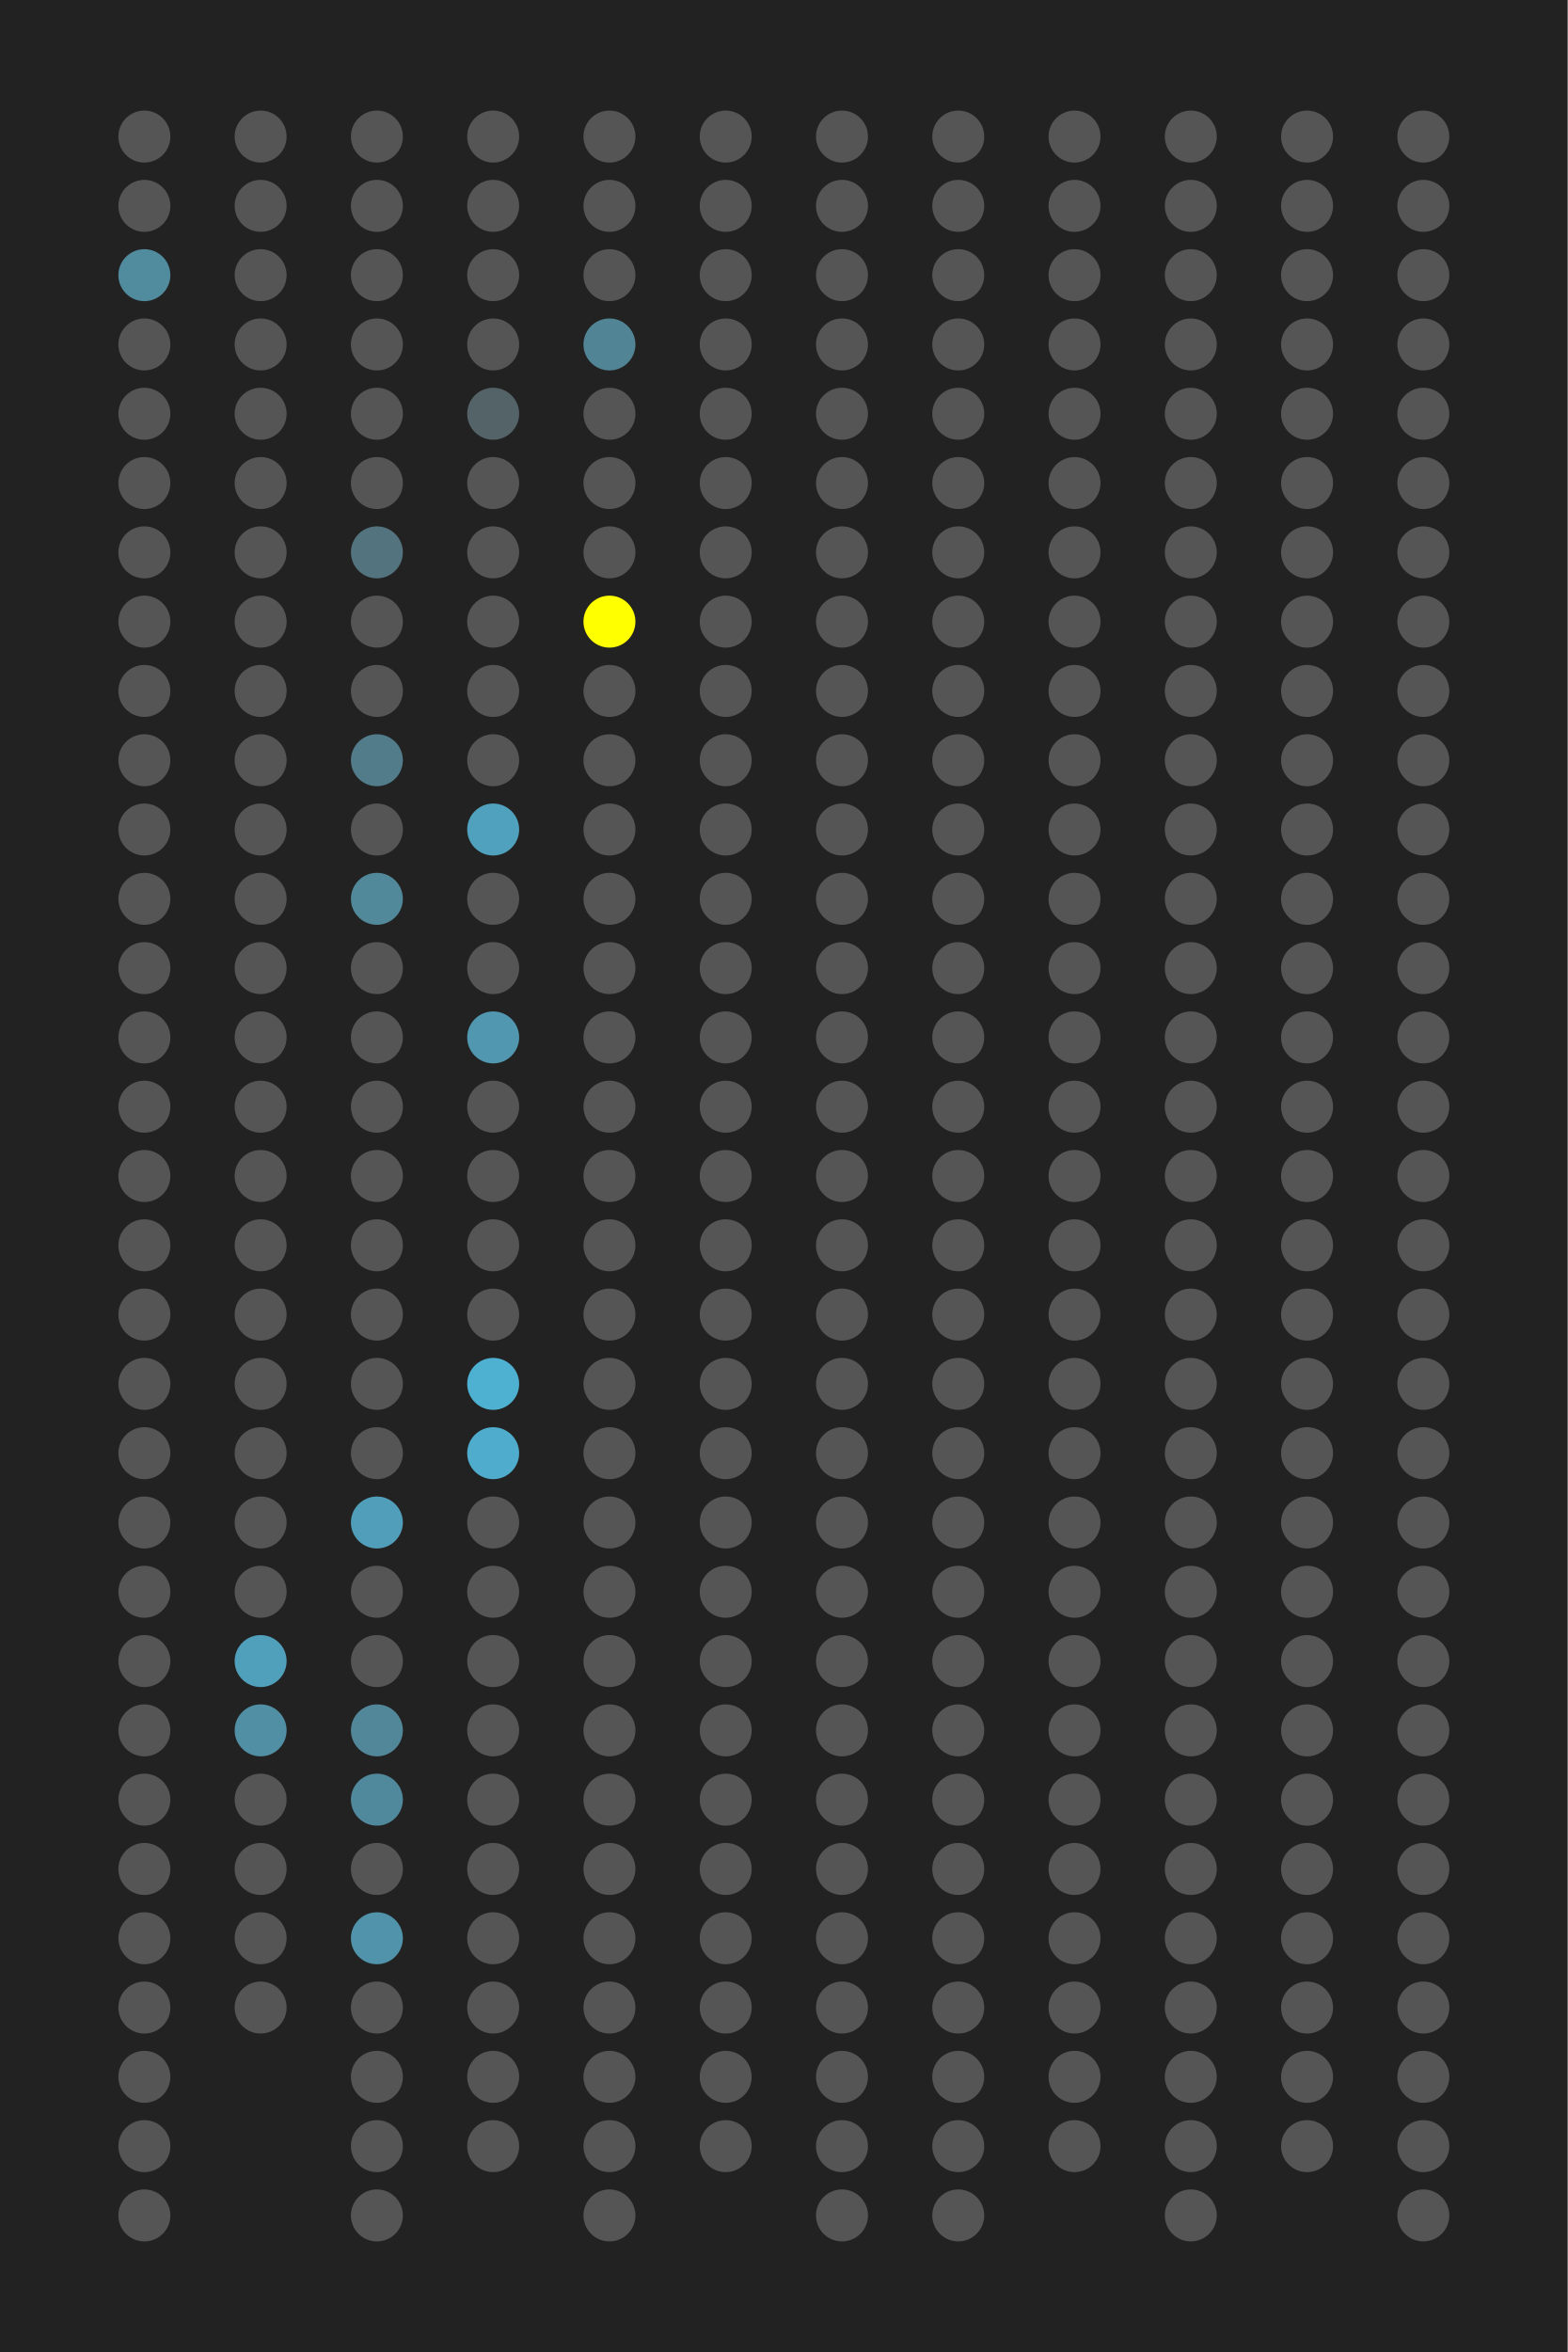
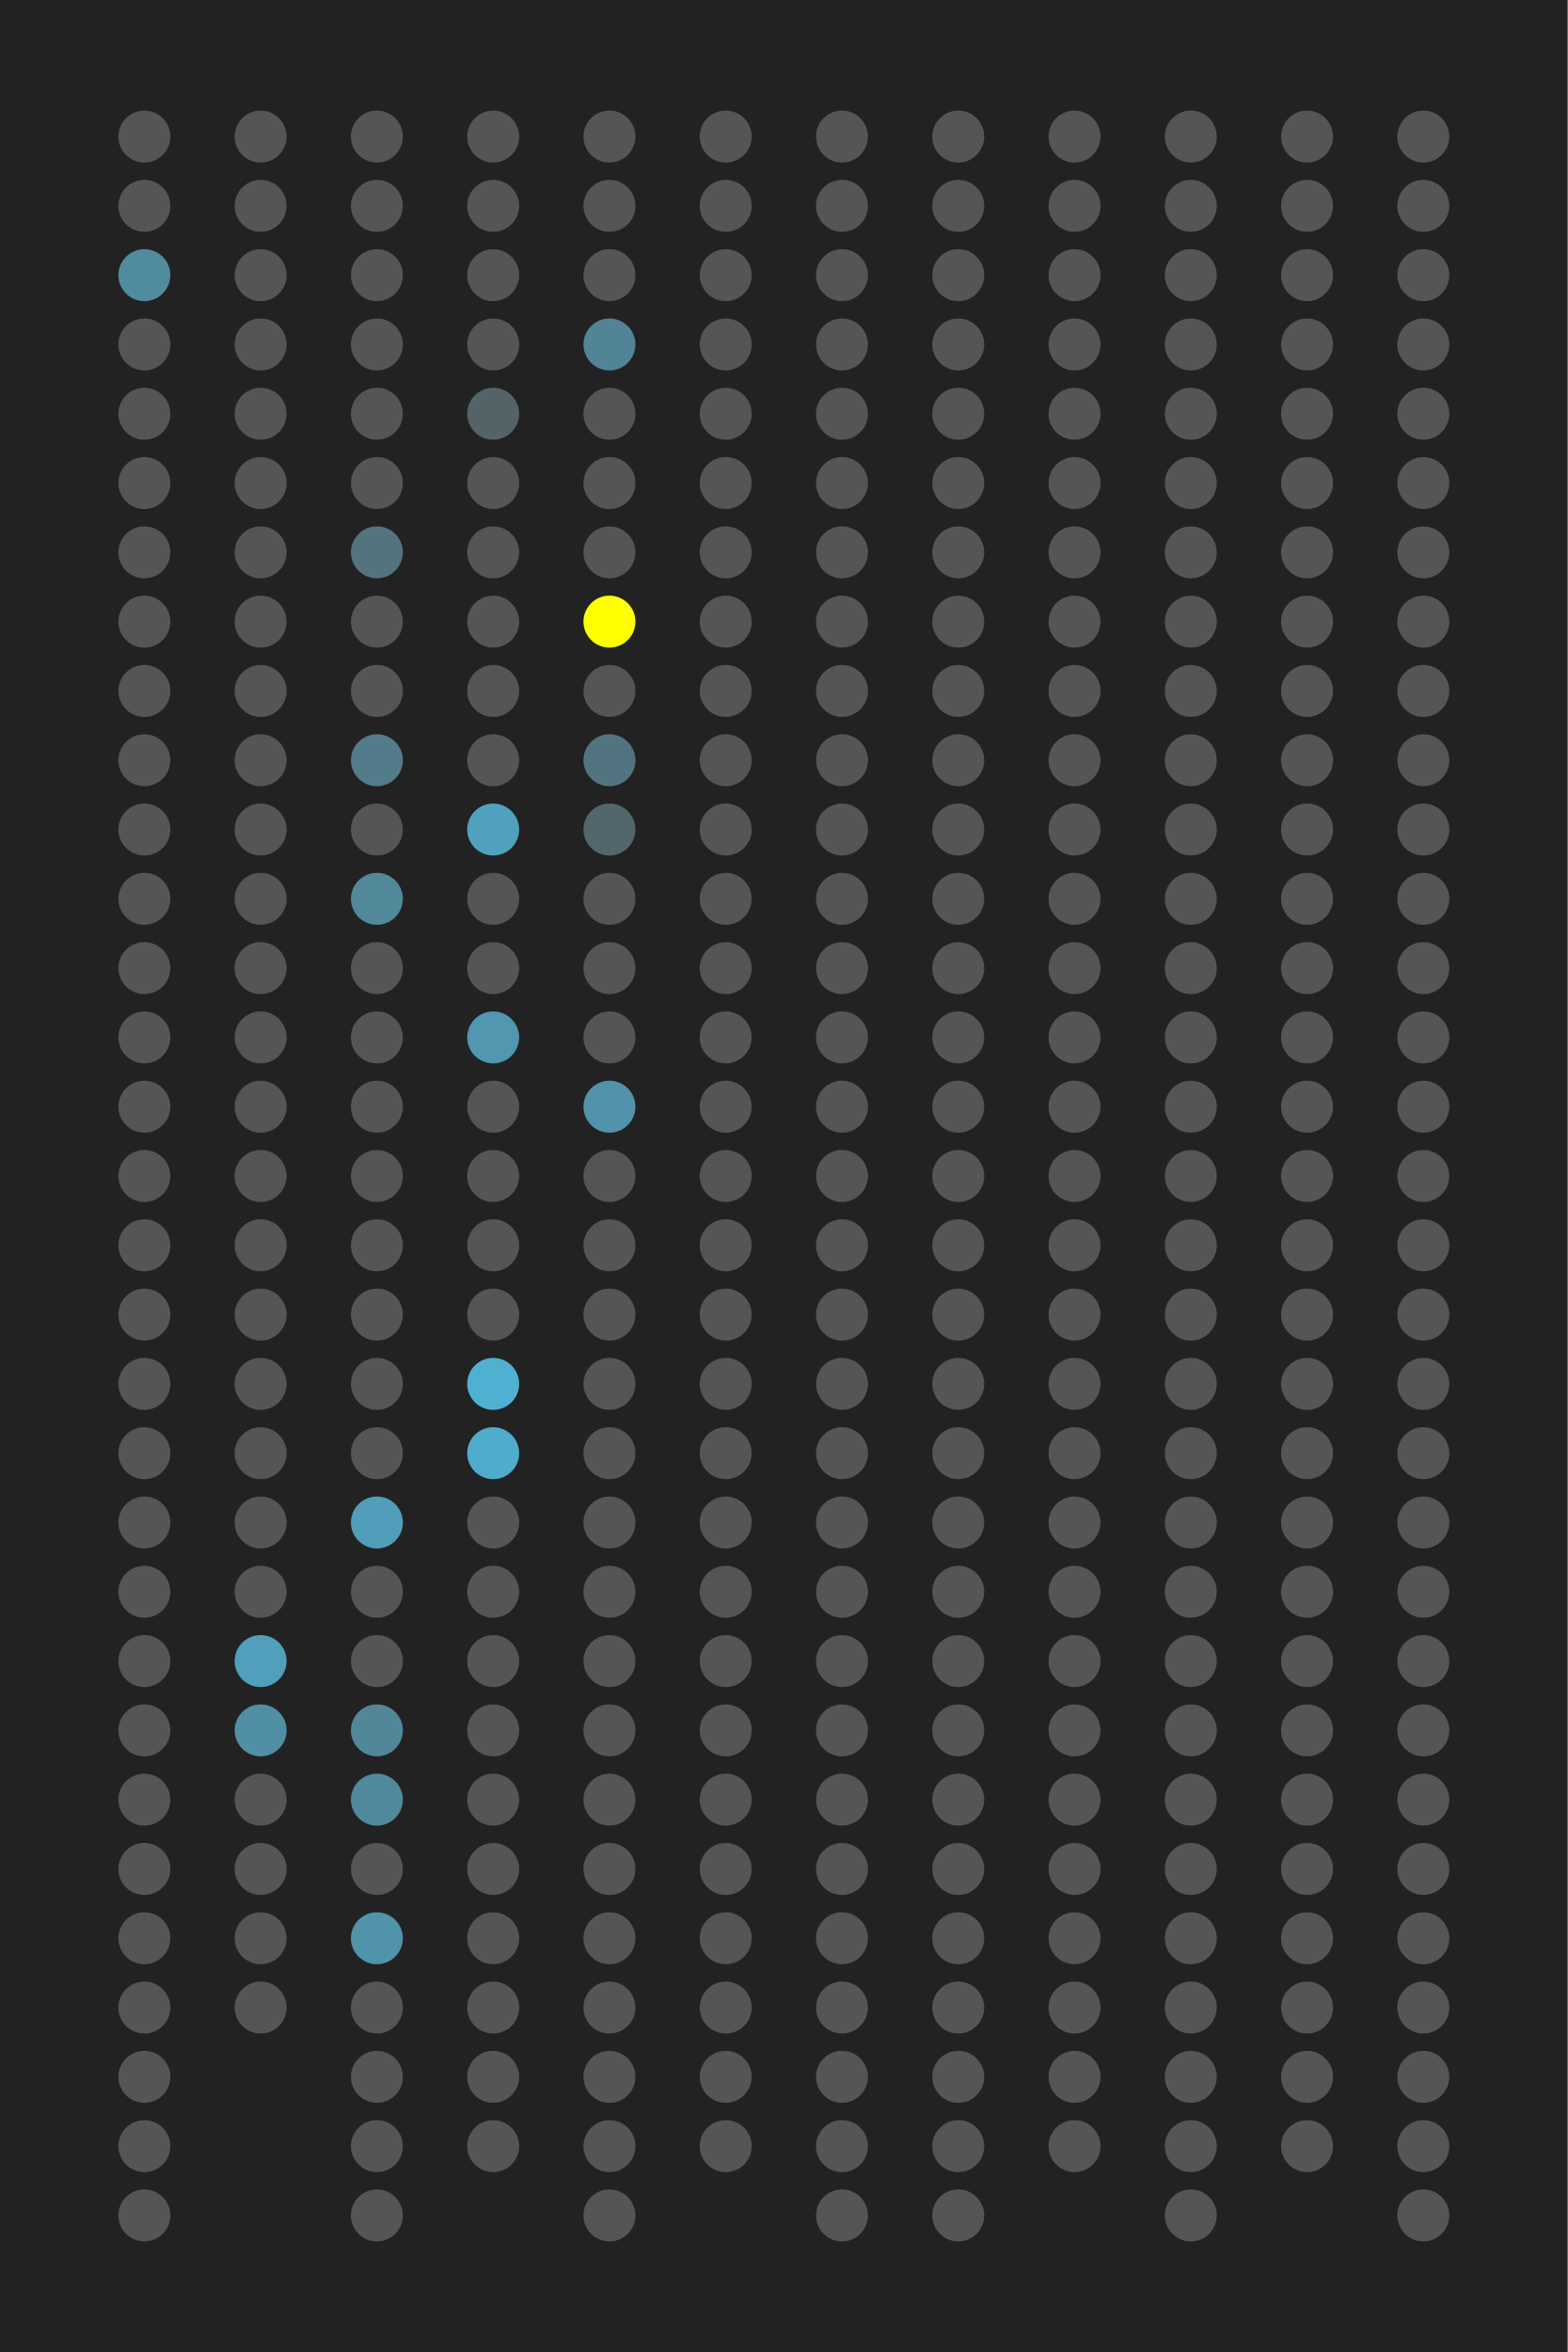
<svg xmlns="http://www.w3.org/2000/svg" baseProfile="full" height="300mm" version="1.1" viewBox="0,0,200,300" width="200mm">
  <defs />
  <rect fill="#222222" height="300" width="200" x="0" y="0" />
  <circle cx="18.417" cy="17.419" fill="#555555" r="3.315" />
  <circle cx="18.417" cy="26.258" fill="#555555" r="3.315" />
  <circle cx="18.417" cy="35.097" fill="#518b9e" r="3.315" />
  <circle cx="18.417" cy="43.935" fill="#555555" r="3.315" />
  <circle cx="18.417" cy="52.774" fill="#555555" r="3.315" />
  <circle cx="18.417" cy="61.613" fill="#555555" r="3.315" />
  <circle cx="18.417" cy="70.452" fill="#555555" r="3.315" />
  <circle cx="18.417" cy="79.29" fill="#555555" r="3.315" />
  <circle cx="18.417" cy="88.129" fill="#555555" r="3.315" />
  <circle cx="18.417" cy="96.968" fill="#555555" r="3.315" />
  <circle cx="18.417" cy="105.806" fill="#555555" r="3.315" />
  <circle cx="18.417" cy="114.645" fill="#555555" r="3.315" />
  <circle cx="18.417" cy="123.484" fill="#555555" r="3.315" />
  <circle cx="18.417" cy="132.323" fill="#555555" r="3.315" />
  <circle cx="18.417" cy="141.161" fill="#555555" r="3.315" />
  <circle cx="18.417" cy="150" fill="#555555" r="3.315" />
  <circle cx="18.417" cy="158.839" fill="#555555" r="3.315" />
  <circle cx="18.417" cy="167.677" fill="#555555" r="3.315" />
  <circle cx="18.417" cy="176.516" fill="#555555" r="3.315" />
  <circle cx="18.417" cy="185.355" fill="#555555" r="3.315" />
  <circle cx="18.417" cy="194.194" fill="#555555" r="3.315" />
  <circle cx="18.417" cy="203.032" fill="#555555" r="3.315" />
  <circle cx="18.417" cy="211.871" fill="#555555" r="3.315" />
  <circle cx="18.417" cy="220.71" fill="#555555" r="3.315" />
  <circle cx="18.417" cy="229.548" fill="#555555" r="3.315" />
  <circle cx="18.417" cy="238.387" fill="#555555" r="3.315" />
  <circle cx="18.417" cy="247.226" fill="#555555" r="3.315" />
  <circle cx="18.417" cy="256.065" fill="#555555" r="3.315" />
  <circle cx="18.417" cy="264.903" fill="#555555" r="3.315" />
  <circle cx="18.417" cy="273.742" fill="#555555" r="3.315" />
  <circle cx="18.417" cy="282.581" fill="#555555" r="3.315" />
  <circle cx="33.25" cy="17.419" fill="#555555" r="3.315" />
  <circle cx="33.25" cy="26.258" fill="#555555" r="3.315" />
  <circle cx="33.25" cy="35.097" fill="#555555" r="3.315" />
  <circle cx="33.25" cy="43.935" fill="#555555" r="3.315" />
  <circle cx="33.25" cy="52.774" fill="#555555" r="3.315" />
  <circle cx="33.25" cy="61.613" fill="#555555" r="3.315" />
  <circle cx="33.25" cy="70.452" fill="#555555" r="3.315" />
  <circle cx="33.25" cy="79.29" fill="#555555" r="3.315" />
  <circle cx="33.25" cy="88.129" fill="#555555" r="3.315" />
  <circle cx="33.25" cy="96.968" fill="#555555" r="3.315" />
  <circle cx="33.25" cy="105.806" fill="#555555" r="3.315" />
  <circle cx="33.25" cy="114.645" fill="#555555" r="3.315" />
  <circle cx="33.25" cy="123.484" fill="#555555" r="3.315" />
  <circle cx="33.25" cy="132.323" fill="#555555" r="3.315" />
  <circle cx="33.25" cy="141.161" fill="#555555" r="3.315" />
  <circle cx="33.25" cy="150" fill="#555555" r="3.315" />
  <circle cx="33.25" cy="158.839" fill="#555555" r="3.315" />
  <circle cx="33.25" cy="167.677" fill="#555555" r="3.315" />
  <circle cx="33.25" cy="176.516" fill="#555555" r="3.315" />
  <circle cx="33.25" cy="185.355" fill="#555555" r="3.315" />
  <circle cx="33.25" cy="194.194" fill="#555555" r="3.315" />
  <circle cx="33.25" cy="203.032" fill="#555555" r="3.315" />
  <circle cx="33.25" cy="211.871" fill="#50a0bb" r="3.315" />
  <circle cx="33.25" cy="220.71" fill="#518fa4" r="3.315" />
  <circle cx="33.25" cy="229.548" fill="#555555" r="3.315" />
  <circle cx="33.25" cy="238.387" fill="#555555" r="3.315" />
  <circle cx="33.25" cy="247.226" fill="#555555" r="3.315" />
  <circle cx="33.25" cy="256.065" fill="#555555" r="3.315" />
  <circle cx="48.083" cy="17.419" fill="#555555" r="3.315" />
  <circle cx="48.083" cy="26.258" fill="#555555" r="3.315" />
  <circle cx="48.083" cy="35.097" fill="#555555" r="3.315" />
  <circle cx="48.083" cy="43.935" fill="#555555" r="3.315" />
  <circle cx="48.083" cy="52.774" fill="#555555" r="3.315" />
  <circle cx="48.083" cy="61.613" fill="#555555" r="3.315" />
  <circle cx="48.083" cy="70.452" fill="#53737e" r="3.315" />
  <circle cx="48.083" cy="79.29" fill="#555555" r="3.315" />
  <circle cx="48.083" cy="88.129" fill="#555555" r="3.315" />
  <circle cx="48.083" cy="96.968" fill="#527c8a" r="3.315" />
  <circle cx="48.083" cy="105.806" fill="#555555" r="3.315" />
  <circle cx="48.083" cy="114.645" fill="#51889a" r="3.315" />
  <circle cx="48.083" cy="123.484" fill="#555555" r="3.315" />
  <circle cx="48.083" cy="132.323" fill="#555555" r="3.315" />
  <circle cx="48.083" cy="141.161" fill="#555555" r="3.315" />
  <circle cx="48.083" cy="150" fill="#555555" r="3.315" />
  <circle cx="48.083" cy="158.839" fill="#555555" r="3.315" />
  <circle cx="48.083" cy="167.677" fill="#555555" r="3.315" />
  <circle cx="48.083" cy="176.516" fill="#555555" r="3.315" />
  <circle cx="48.083" cy="185.355" fill="#555555" r="3.315" />
  <circle cx="48.083" cy="194.194" fill="#509eb9" r="3.315" />
  <circle cx="48.083" cy="203.032" fill="#555555" r="3.315" />
  <circle cx="48.083" cy="211.871" fill="#555555" r="3.315" />
  <circle cx="48.083" cy="220.71" fill="#518799" r="3.315" />
  <circle cx="48.083" cy="229.548" fill="#51899c" r="3.315" />
  <circle cx="48.083" cy="238.387" fill="#555555" r="3.315" />
  <circle cx="48.083" cy="247.226" fill="#5093aa" r="3.315" />
  <circle cx="48.083" cy="256.065" fill="#555555" r="3.315" />
  <circle cx="48.083" cy="264.903" fill="#555555" r="3.315" />
  <circle cx="48.083" cy="273.742" fill="#555555" r="3.315" />
  <circle cx="48.083" cy="282.581" fill="#555555" r="3.315" />
  <circle cx="62.917" cy="17.419" fill="#555555" r="3.315" />
  <circle cx="62.917" cy="26.258" fill="#555555" r="3.315" />
  <circle cx="62.917" cy="35.097" fill="#555555" r="3.315" />
  <circle cx="62.917" cy="43.935" fill="#555555" r="3.315" />
  <circle cx="62.917" cy="52.774" fill="#546368" r="3.315" />
  <circle cx="62.917" cy="61.613" fill="#555555" r="3.315" />
  <circle cx="62.917" cy="70.452" fill="#555555" r="3.315" />
  <circle cx="62.917" cy="79.29" fill="#555555" r="3.315" />
  <circle cx="62.917" cy="88.129" fill="#555555" r="3.315" />
  <circle cx="62.917" cy="96.968" fill="#555555" r="3.315" />
  <circle cx="62.917" cy="105.806" fill="#50a1bd" r="3.315" />
  <circle cx="62.917" cy="114.645" fill="#555555" r="3.315" />
  <circle cx="62.917" cy="123.484" fill="#555555" r="3.315" />
  <circle cx="62.917" cy="132.323" fill="#5097af" r="3.315" />
  <circle cx="62.917" cy="141.161" fill="#555555" r="3.315" />
  <circle cx="62.917" cy="150" fill="#555555" r="3.315" />
  <circle cx="62.917" cy="158.839" fill="#555555" r="3.315" />
  <circle cx="62.917" cy="167.677" fill="#555555" r="3.315" />
  <circle cx="62.917" cy="176.516" fill="#4fb1d2" r="3.315" />
  <circle cx="62.917" cy="185.355" fill="#4faccc" r="3.315" />
  <circle cx="62.917" cy="194.194" fill="#555555" r="3.315" />
  <circle cx="62.917" cy="203.032" fill="#555555" r="3.315" />
  <circle cx="62.917" cy="211.871" fill="#555555" r="3.315" />
  <circle cx="62.917" cy="220.71" fill="#555555" r="3.315" />
  <circle cx="62.917" cy="229.548" fill="#555555" r="3.315" />
  <circle cx="62.917" cy="238.387" fill="#555555" r="3.315" />
  <circle cx="62.917" cy="247.226" fill="#555555" r="3.315" />
  <circle cx="62.917" cy="256.065" fill="#555555" r="3.315" />
  <circle cx="62.917" cy="264.903" fill="#555555" r="3.315" />
  <circle cx="62.917" cy="273.742" fill="#555555" r="3.315" />
  <circle cx="77.75" cy="17.419" fill="#555555" r="3.315" />
  <circle cx="77.75" cy="26.258" fill="#555555" r="3.315" />
  <circle cx="77.75" cy="35.097" fill="#555555" r="3.315" />
  <circle cx="77.75" cy="43.935" fill="#518494" r="3.315" />
  <circle cx="77.75" cy="52.774" fill="#555555" r="3.315" />
  <circle cx="77.75" cy="61.613" fill="#555555" r="3.315" />
  <circle cx="77.75" cy="70.452" fill="#555555" r="3.315" />
  <circle cx="77.75" cy="79.29" fill="#FFFF00" r="3.315" />
  <circle cx="77.75" cy="88.129" fill="#555555" r="3.315" />
-   <circle cx="77.75" cy="96.968" fill="#555555" r="3.315" />
-   <circle cx="77.75" cy="105.806" fill="#555555" r="3.315" />
+   <circle cx="77.75" cy="96.968" fill="#527480" r="3.315" />
+   <circle cx="77.75" cy="105.806" fill="#53666c" r="3.315" />
  <circle cx="77.75" cy="114.645" fill="#555555" r="3.315" />
  <circle cx="77.75" cy="123.484" fill="#555555" r="3.315" />
  <circle cx="77.75" cy="132.323" fill="#555555" r="3.315" />
-   <circle cx="77.75" cy="141.161" fill="#555555" r="3.315" />
+   <circle cx="77.75" cy="141.161" fill="#5093aa" r="3.315" />
  <circle cx="77.75" cy="150" fill="#555555" r="3.315" />
  <circle cx="77.75" cy="158.839" fill="#555555" r="3.315" />
  <circle cx="77.75" cy="167.677" fill="#555555" r="3.315" />
  <circle cx="77.75" cy="176.516" fill="#555555" r="3.315" />
  <circle cx="77.75" cy="185.355" fill="#555555" r="3.315" />
  <circle cx="77.75" cy="194.194" fill="#555555" r="3.315" />
  <circle cx="77.75" cy="203.032" fill="#555555" r="3.315" />
  <circle cx="77.75" cy="211.871" fill="#555555" r="3.315" />
  <circle cx="77.75" cy="220.71" fill="#555555" r="3.315" />
  <circle cx="77.75" cy="229.548" fill="#555555" r="3.315" />
  <circle cx="77.75" cy="238.387" fill="#555555" r="3.315" />
  <circle cx="77.75" cy="247.226" fill="#555555" r="3.315" />
  <circle cx="77.75" cy="256.065" fill="#555555" r="3.315" />
  <circle cx="77.75" cy="264.903" fill="#555555" r="3.315" />
  <circle cx="77.75" cy="273.742" fill="#555555" r="3.315" />
  <circle cx="77.75" cy="282.581" fill="#555555" r="3.315" />
  <circle cx="92.583" cy="17.419" fill="#555555" r="3.315" />
  <circle cx="92.583" cy="26.258" fill="#555555" r="3.315" />
  <circle cx="92.583" cy="35.097" fill="#555555" r="3.315" />
  <circle cx="92.583" cy="43.935" fill="#555555" r="3.315" />
  <circle cx="92.583" cy="52.774" fill="#555555" r="3.315" />
  <circle cx="92.583" cy="61.613" fill="#555555" r="3.315" />
  <circle cx="92.583" cy="70.452" fill="#555555" r="3.315" />
  <circle cx="92.583" cy="79.29" fill="#555555" r="3.315" />
  <circle cx="92.583" cy="88.129" fill="#555555" r="3.315" />
  <circle cx="92.583" cy="96.968" fill="#555555" r="3.315" />
  <circle cx="92.583" cy="105.806" fill="#555555" r="3.315" />
  <circle cx="92.583" cy="114.645" fill="#555555" r="3.315" />
  <circle cx="92.583" cy="123.484" fill="#555555" r="3.315" />
  <circle cx="92.583" cy="132.323" fill="#555555" r="3.315" />
  <circle cx="92.583" cy="141.161" fill="#555555" r="3.315" />
  <circle cx="92.583" cy="150" fill="#555555" r="3.315" />
  <circle cx="92.583" cy="158.839" fill="#555555" r="3.315" />
  <circle cx="92.583" cy="167.677" fill="#555555" r="3.315" />
  <circle cx="92.583" cy="176.516" fill="#555555" r="3.315" />
  <circle cx="92.583" cy="185.355" fill="#555555" r="3.315" />
  <circle cx="92.583" cy="194.194" fill="#555555" r="3.315" />
  <circle cx="92.583" cy="203.032" fill="#555555" r="3.315" />
  <circle cx="92.583" cy="211.871" fill="#555555" r="3.315" />
  <circle cx="92.583" cy="220.71" fill="#555555" r="3.315" />
  <circle cx="92.583" cy="229.548" fill="#555555" r="3.315" />
  <circle cx="92.583" cy="238.387" fill="#555555" r="3.315" />
  <circle cx="92.583" cy="247.226" fill="#555555" r="3.315" />
  <circle cx="92.583" cy="256.065" fill="#555555" r="3.315" />
  <circle cx="92.583" cy="264.903" fill="#555555" r="3.315" />
  <circle cx="92.583" cy="273.742" fill="#555555" r="3.315" />
  <circle cx="107.417" cy="17.419" fill="#555555" r="3.315" />
  <circle cx="107.417" cy="26.258" fill="#555555" r="3.315" />
  <circle cx="107.417" cy="35.097" fill="#555555" r="3.315" />
  <circle cx="107.417" cy="43.935" fill="#555555" r="3.315" />
  <circle cx="107.417" cy="52.774" fill="#555555" r="3.315" />
  <circle cx="107.417" cy="61.613" fill="#555555" r="3.315" />
  <circle cx="107.417" cy="70.452" fill="#555555" r="3.315" />
  <circle cx="107.417" cy="79.29" fill="#555555" r="3.315" />
  <circle cx="107.417" cy="88.129" fill="#555555" r="3.315" />
  <circle cx="107.417" cy="96.968" fill="#555555" r="3.315" />
  <circle cx="107.417" cy="105.806" fill="#555555" r="3.315" />
  <circle cx="107.417" cy="114.645" fill="#555555" r="3.315" />
  <circle cx="107.417" cy="123.484" fill="#555555" r="3.315" />
  <circle cx="107.417" cy="132.323" fill="#555555" r="3.315" />
  <circle cx="107.417" cy="141.161" fill="#555555" r="3.315" />
  <circle cx="107.417" cy="150" fill="#555555" r="3.315" />
  <circle cx="107.417" cy="158.839" fill="#555555" r="3.315" />
  <circle cx="107.417" cy="167.677" fill="#555555" r="3.315" />
  <circle cx="107.417" cy="176.516" fill="#555555" r="3.315" />
  <circle cx="107.417" cy="185.355" fill="#555555" r="3.315" />
  <circle cx="107.417" cy="194.194" fill="#555555" r="3.315" />
  <circle cx="107.417" cy="203.032" fill="#555555" r="3.315" />
  <circle cx="107.417" cy="211.871" fill="#555555" r="3.315" />
  <circle cx="107.417" cy="220.71" fill="#555555" r="3.315" />
  <circle cx="107.417" cy="229.548" fill="#555555" r="3.315" />
  <circle cx="107.417" cy="238.387" fill="#555555" r="3.315" />
  <circle cx="107.417" cy="247.226" fill="#555555" r="3.315" />
  <circle cx="107.417" cy="256.065" fill="#555555" r="3.315" />
  <circle cx="107.417" cy="264.903" fill="#555555" r="3.315" />
  <circle cx="107.417" cy="273.742" fill="#555555" r="3.315" />
  <circle cx="107.417" cy="282.581" fill="#555555" r="3.315" />
  <circle cx="122.25" cy="17.419" fill="#555555" r="3.315" />
  <circle cx="122.25" cy="26.258" fill="#555555" r="3.315" />
  <circle cx="122.25" cy="35.097" fill="#555555" r="3.315" />
  <circle cx="122.25" cy="43.935" fill="#555555" r="3.315" />
  <circle cx="122.25" cy="52.774" fill="#555555" r="3.315" />
  <circle cx="122.25" cy="61.613" fill="#555555" r="3.315" />
  <circle cx="122.25" cy="70.452" fill="#555555" r="3.315" />
  <circle cx="122.25" cy="79.29" fill="#555555" r="3.315" />
  <circle cx="122.25" cy="88.129" fill="#555555" r="3.315" />
  <circle cx="122.25" cy="96.968" fill="#555555" r="3.315" />
  <circle cx="122.25" cy="105.806" fill="#555555" r="3.315" />
  <circle cx="122.25" cy="114.645" fill="#555555" r="3.315" />
  <circle cx="122.25" cy="123.484" fill="#555555" r="3.315" />
  <circle cx="122.25" cy="132.323" fill="#555555" r="3.315" />
  <circle cx="122.25" cy="141.161" fill="#555555" r="3.315" />
  <circle cx="122.25" cy="150" fill="#555555" r="3.315" />
  <circle cx="122.25" cy="158.839" fill="#555555" r="3.315" />
  <circle cx="122.25" cy="167.677" fill="#555555" r="3.315" />
  <circle cx="122.25" cy="176.516" fill="#555555" r="3.315" />
  <circle cx="122.25" cy="185.355" fill="#555555" r="3.315" />
  <circle cx="122.25" cy="194.194" fill="#555555" r="3.315" />
  <circle cx="122.25" cy="203.032" fill="#555555" r="3.315" />
  <circle cx="122.25" cy="211.871" fill="#555555" r="3.315" />
  <circle cx="122.25" cy="220.71" fill="#555555" r="3.315" />
  <circle cx="122.25" cy="229.548" fill="#555555" r="3.315" />
  <circle cx="122.25" cy="238.387" fill="#555555" r="3.315" />
  <circle cx="122.25" cy="247.226" fill="#555555" r="3.315" />
  <circle cx="122.25" cy="256.065" fill="#555555" r="3.315" />
  <circle cx="122.25" cy="264.903" fill="#555555" r="3.315" />
  <circle cx="122.25" cy="273.742" fill="#555555" r="3.315" />
  <circle cx="122.25" cy="282.581" fill="#555555" r="3.315" />
  <circle cx="137.083" cy="17.419" fill="#555555" r="3.315" />
  <circle cx="137.083" cy="26.258" fill="#555555" r="3.315" />
  <circle cx="137.083" cy="35.097" fill="#555555" r="3.315" />
  <circle cx="137.083" cy="43.935" fill="#555555" r="3.315" />
  <circle cx="137.083" cy="52.774" fill="#555555" r="3.315" />
  <circle cx="137.083" cy="61.613" fill="#555555" r="3.315" />
  <circle cx="137.083" cy="70.452" fill="#555555" r="3.315" />
  <circle cx="137.083" cy="79.29" fill="#555555" r="3.315" />
  <circle cx="137.083" cy="88.129" fill="#555555" r="3.315" />
  <circle cx="137.083" cy="96.968" fill="#555555" r="3.315" />
  <circle cx="137.083" cy="105.806" fill="#555555" r="3.315" />
  <circle cx="137.083" cy="114.645" fill="#555555" r="3.315" />
  <circle cx="137.083" cy="123.484" fill="#555555" r="3.315" />
  <circle cx="137.083" cy="132.323" fill="#555555" r="3.315" />
  <circle cx="137.083" cy="141.161" fill="#555555" r="3.315" />
  <circle cx="137.083" cy="150" fill="#555555" r="3.315" />
  <circle cx="137.083" cy="158.839" fill="#555555" r="3.315" />
  <circle cx="137.083" cy="167.677" fill="#555555" r="3.315" />
  <circle cx="137.083" cy="176.516" fill="#555555" r="3.315" />
  <circle cx="137.083" cy="185.355" fill="#555555" r="3.315" />
  <circle cx="137.083" cy="194.194" fill="#555555" r="3.315" />
  <circle cx="137.083" cy="203.032" fill="#555555" r="3.315" />
  <circle cx="137.083" cy="211.871" fill="#555555" r="3.315" />
  <circle cx="137.083" cy="220.71" fill="#555555" r="3.315" />
  <circle cx="137.083" cy="229.548" fill="#555555" r="3.315" />
  <circle cx="137.083" cy="238.387" fill="#555555" r="3.315" />
  <circle cx="137.083" cy="247.226" fill="#555555" r="3.315" />
  <circle cx="137.083" cy="256.065" fill="#555555" r="3.315" />
  <circle cx="137.083" cy="264.903" fill="#555555" r="3.315" />
  <circle cx="137.083" cy="273.742" fill="#555555" r="3.315" />
  <circle cx="151.917" cy="17.419" fill="#555555" r="3.315" />
  <circle cx="151.917" cy="26.258" fill="#555555" r="3.315" />
  <circle cx="151.917" cy="35.097" fill="#555555" r="3.315" />
  <circle cx="151.917" cy="43.935" fill="#555555" r="3.315" />
  <circle cx="151.917" cy="52.774" fill="#555555" r="3.315" />
  <circle cx="151.917" cy="61.613" fill="#555555" r="3.315" />
  <circle cx="151.917" cy="70.452" fill="#555555" r="3.315" />
  <circle cx="151.917" cy="79.29" fill="#555555" r="3.315" />
  <circle cx="151.917" cy="88.129" fill="#555555" r="3.315" />
  <circle cx="151.917" cy="96.968" fill="#555555" r="3.315" />
  <circle cx="151.917" cy="105.806" fill="#555555" r="3.315" />
  <circle cx="151.917" cy="114.645" fill="#555555" r="3.315" />
  <circle cx="151.917" cy="123.484" fill="#555555" r="3.315" />
  <circle cx="151.917" cy="132.323" fill="#555555" r="3.315" />
  <circle cx="151.917" cy="141.161" fill="#555555" r="3.315" />
  <circle cx="151.917" cy="150" fill="#555555" r="3.315" />
  <circle cx="151.917" cy="158.839" fill="#555555" r="3.315" />
  <circle cx="151.917" cy="167.677" fill="#555555" r="3.315" />
  <circle cx="151.917" cy="176.516" fill="#555555" r="3.315" />
  <circle cx="151.917" cy="185.355" fill="#555555" r="3.315" />
  <circle cx="151.917" cy="194.194" fill="#555555" r="3.315" />
  <circle cx="151.917" cy="203.032" fill="#555555" r="3.315" />
  <circle cx="151.917" cy="211.871" fill="#555555" r="3.315" />
  <circle cx="151.917" cy="220.71" fill="#555555" r="3.315" />
  <circle cx="151.917" cy="229.548" fill="#555555" r="3.315" />
  <circle cx="151.917" cy="238.387" fill="#555555" r="3.315" />
  <circle cx="151.917" cy="247.226" fill="#555555" r="3.315" />
  <circle cx="151.917" cy="256.065" fill="#555555" r="3.315" />
  <circle cx="151.917" cy="264.903" fill="#555555" r="3.315" />
  <circle cx="151.917" cy="273.742" fill="#555555" r="3.315" />
  <circle cx="151.917" cy="282.581" fill="#555555" r="3.315" />
  <circle cx="166.75" cy="17.419" fill="#555555" r="3.315" />
  <circle cx="166.75" cy="26.258" fill="#555555" r="3.315" />
  <circle cx="166.75" cy="35.097" fill="#555555" r="3.315" />
  <circle cx="166.75" cy="43.935" fill="#555555" r="3.315" />
  <circle cx="166.75" cy="52.774" fill="#555555" r="3.315" />
  <circle cx="166.75" cy="61.613" fill="#555555" r="3.315" />
  <circle cx="166.75" cy="70.452" fill="#555555" r="3.315" />
  <circle cx="166.75" cy="79.29" fill="#555555" r="3.315" />
  <circle cx="166.75" cy="88.129" fill="#555555" r="3.315" />
  <circle cx="166.75" cy="96.968" fill="#555555" r="3.315" />
  <circle cx="166.75" cy="105.806" fill="#555555" r="3.315" />
  <circle cx="166.75" cy="114.645" fill="#555555" r="3.315" />
  <circle cx="166.75" cy="123.484" fill="#555555" r="3.315" />
  <circle cx="166.75" cy="132.323" fill="#555555" r="3.315" />
  <circle cx="166.75" cy="141.161" fill="#555555" r="3.315" />
  <circle cx="166.75" cy="150" fill="#555555" r="3.315" />
  <circle cx="166.75" cy="158.839" fill="#555555" r="3.315" />
  <circle cx="166.75" cy="167.677" fill="#555555" r="3.315" />
  <circle cx="166.75" cy="176.516" fill="#555555" r="3.315" />
  <circle cx="166.75" cy="185.355" fill="#555555" r="3.315" />
  <circle cx="166.75" cy="194.194" fill="#555555" r="3.315" />
  <circle cx="166.75" cy="203.032" fill="#555555" r="3.315" />
  <circle cx="166.75" cy="211.871" fill="#555555" r="3.315" />
  <circle cx="166.75" cy="220.71" fill="#555555" r="3.315" />
  <circle cx="166.75" cy="229.548" fill="#555555" r="3.315" />
  <circle cx="166.75" cy="238.387" fill="#555555" r="3.315" />
  <circle cx="166.75" cy="247.226" fill="#555555" r="3.315" />
  <circle cx="166.75" cy="256.065" fill="#555555" r="3.315" />
  <circle cx="166.75" cy="264.903" fill="#555555" r="3.315" />
  <circle cx="166.75" cy="273.742" fill="#555555" r="3.315" />
  <circle cx="181.583" cy="17.419" fill="#555555" r="3.315" />
  <circle cx="181.583" cy="26.258" fill="#555555" r="3.315" />
  <circle cx="181.583" cy="35.097" fill="#555555" r="3.315" />
  <circle cx="181.583" cy="43.935" fill="#555555" r="3.315" />
  <circle cx="181.583" cy="52.774" fill="#555555" r="3.315" />
  <circle cx="181.583" cy="61.613" fill="#555555" r="3.315" />
  <circle cx="181.583" cy="70.452" fill="#555555" r="3.315" />
  <circle cx="181.583" cy="79.29" fill="#555555" r="3.315" />
  <circle cx="181.583" cy="88.129" fill="#555555" r="3.315" />
  <circle cx="181.583" cy="96.968" fill="#555555" r="3.315" />
  <circle cx="181.583" cy="105.806" fill="#555555" r="3.315" />
  <circle cx="181.583" cy="114.645" fill="#555555" r="3.315" />
  <circle cx="181.583" cy="123.484" fill="#555555" r="3.315" />
  <circle cx="181.583" cy="132.323" fill="#555555" r="3.315" />
  <circle cx="181.583" cy="141.161" fill="#555555" r="3.315" />
  <circle cx="181.583" cy="150" fill="#555555" r="3.315" />
  <circle cx="181.583" cy="158.839" fill="#555555" r="3.315" />
  <circle cx="181.583" cy="167.677" fill="#555555" r="3.315" />
  <circle cx="181.583" cy="176.516" fill="#555555" r="3.315" />
  <circle cx="181.583" cy="185.355" fill="#555555" r="3.315" />
  <circle cx="181.583" cy="194.194" fill="#555555" r="3.315" />
  <circle cx="181.583" cy="203.032" fill="#555555" r="3.315" />
  <circle cx="181.583" cy="211.871" fill="#555555" r="3.315" />
  <circle cx="181.583" cy="220.71" fill="#555555" r="3.315" />
  <circle cx="181.583" cy="229.548" fill="#555555" r="3.315" />
  <circle cx="181.583" cy="238.387" fill="#555555" r="3.315" />
  <circle cx="181.583" cy="247.226" fill="#555555" r="3.315" />
  <circle cx="181.583" cy="256.065" fill="#555555" r="3.315" />
  <circle cx="181.583" cy="264.903" fill="#555555" r="3.315" />
  <circle cx="181.583" cy="273.742" fill="#555555" r="3.315" />
  <circle cx="181.583" cy="282.581" fill="#555555" r="3.315" />
</svg>
